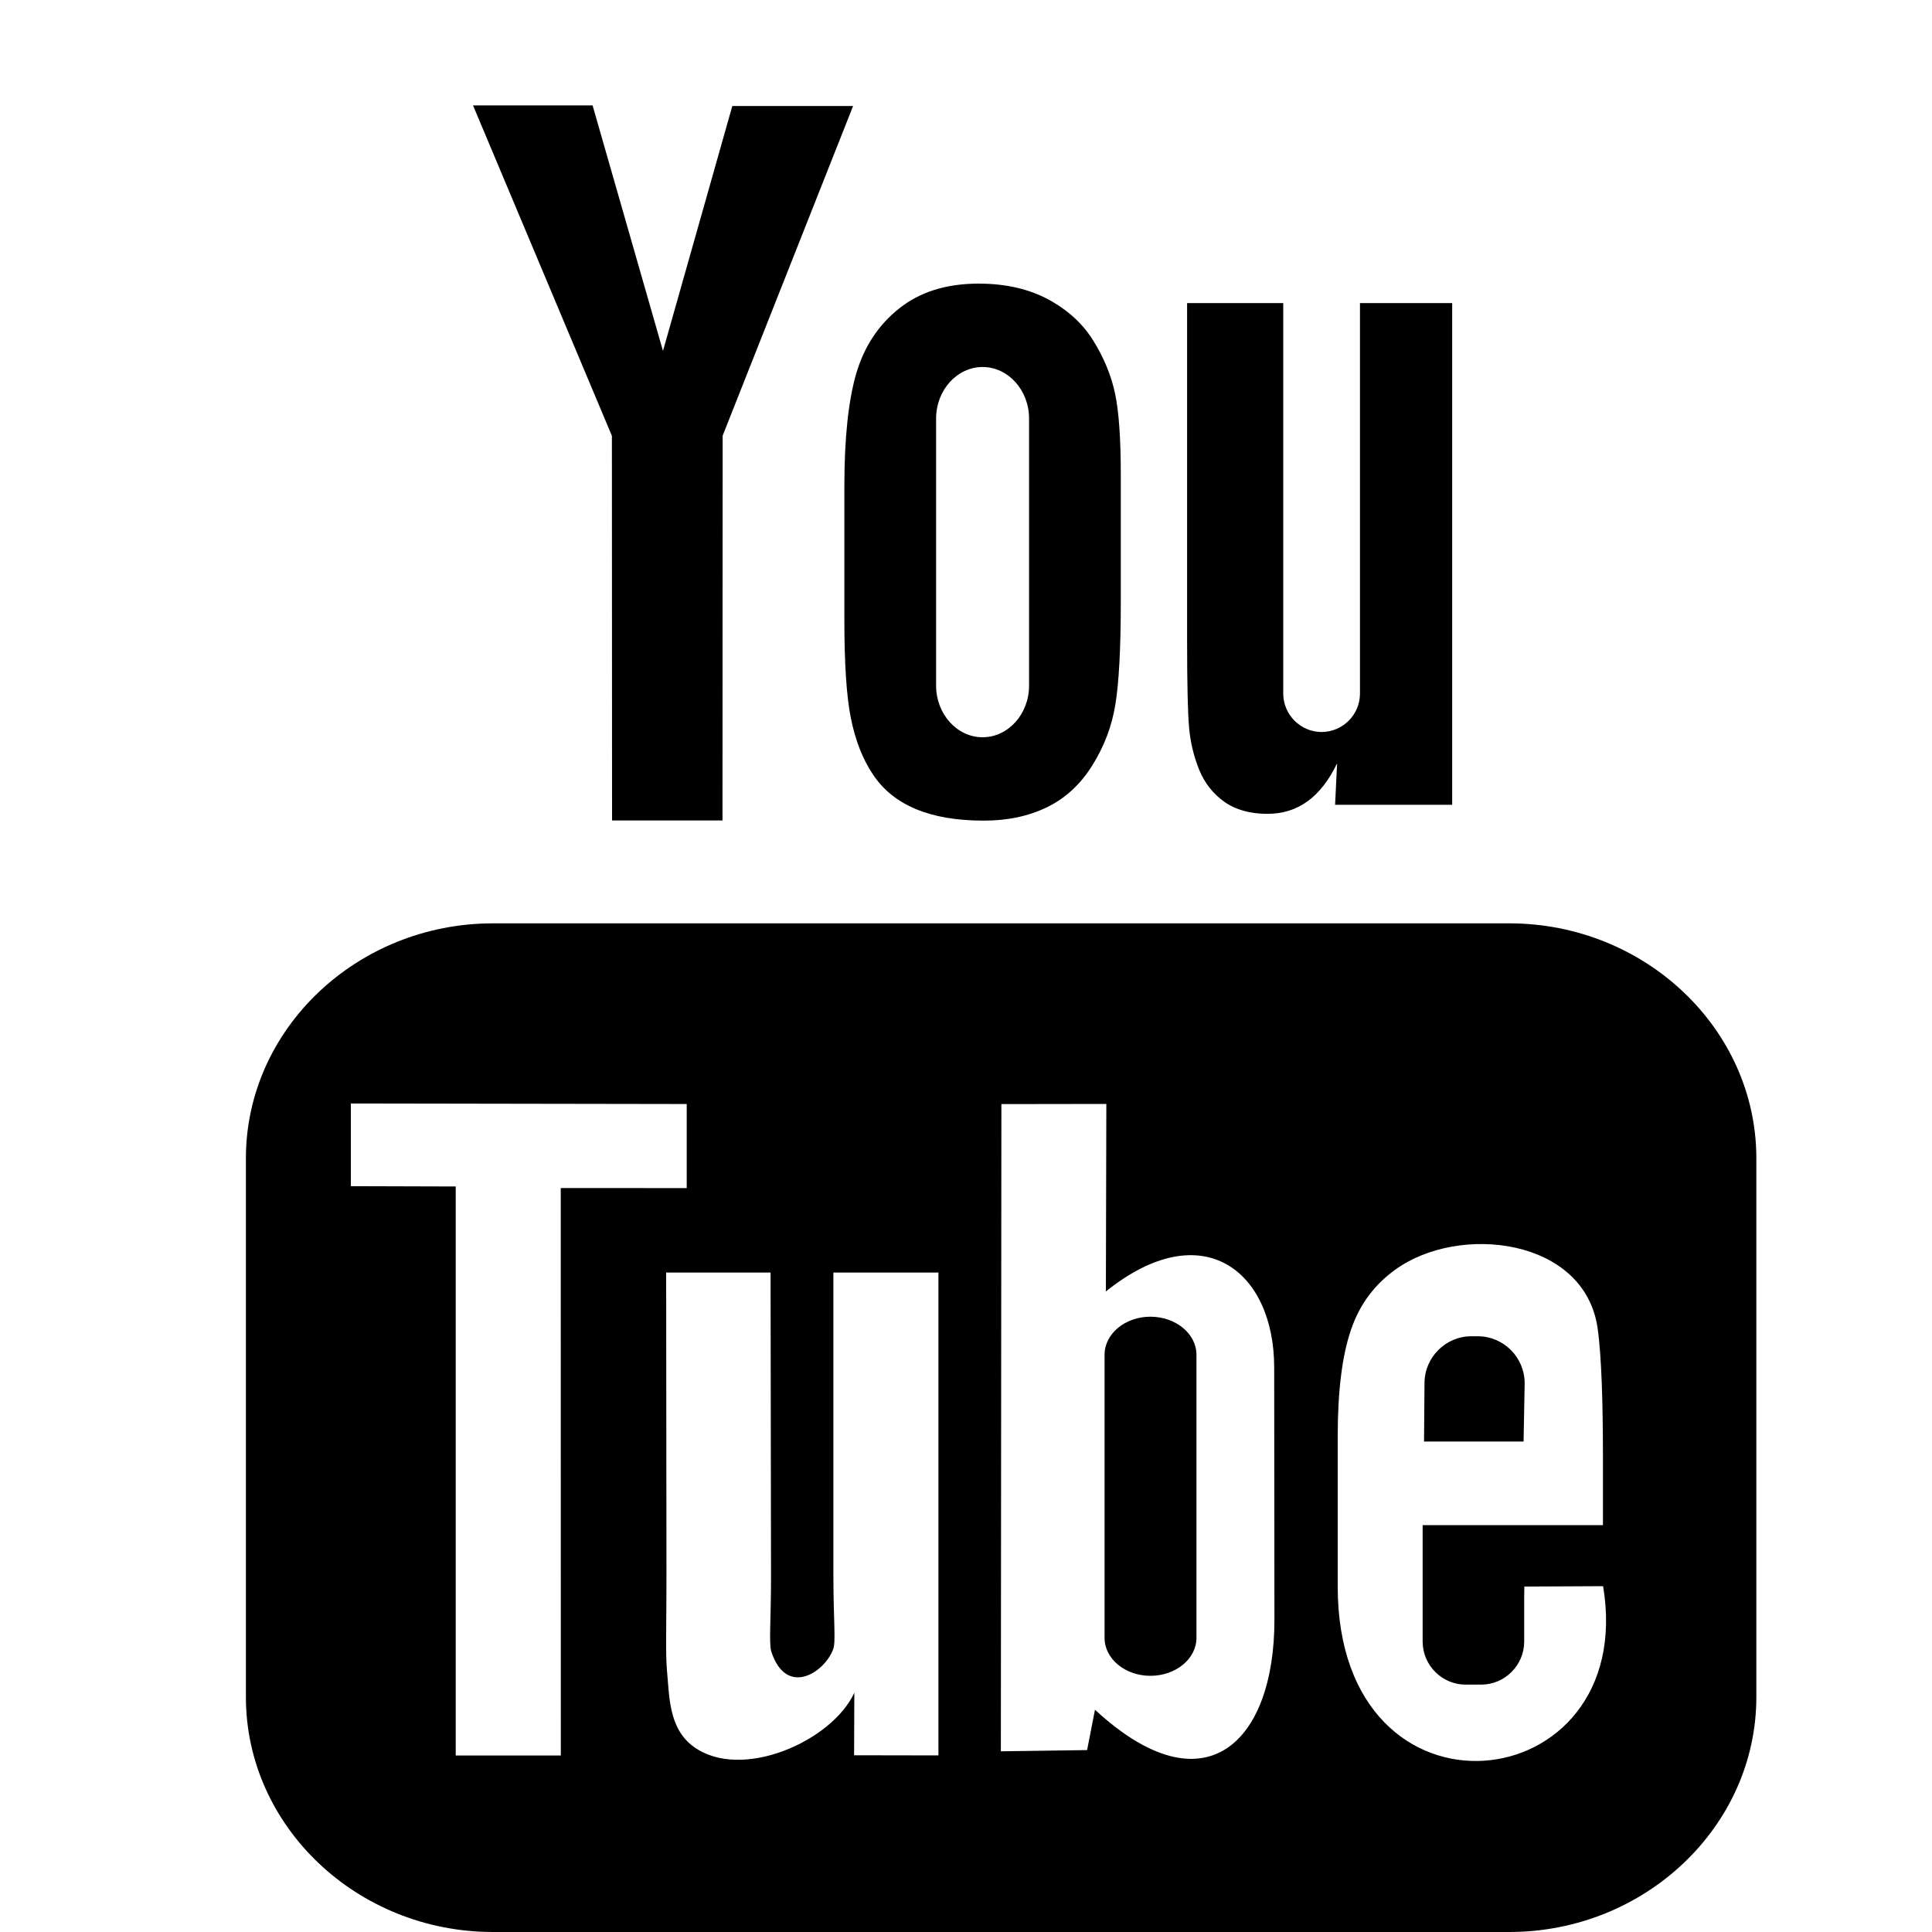
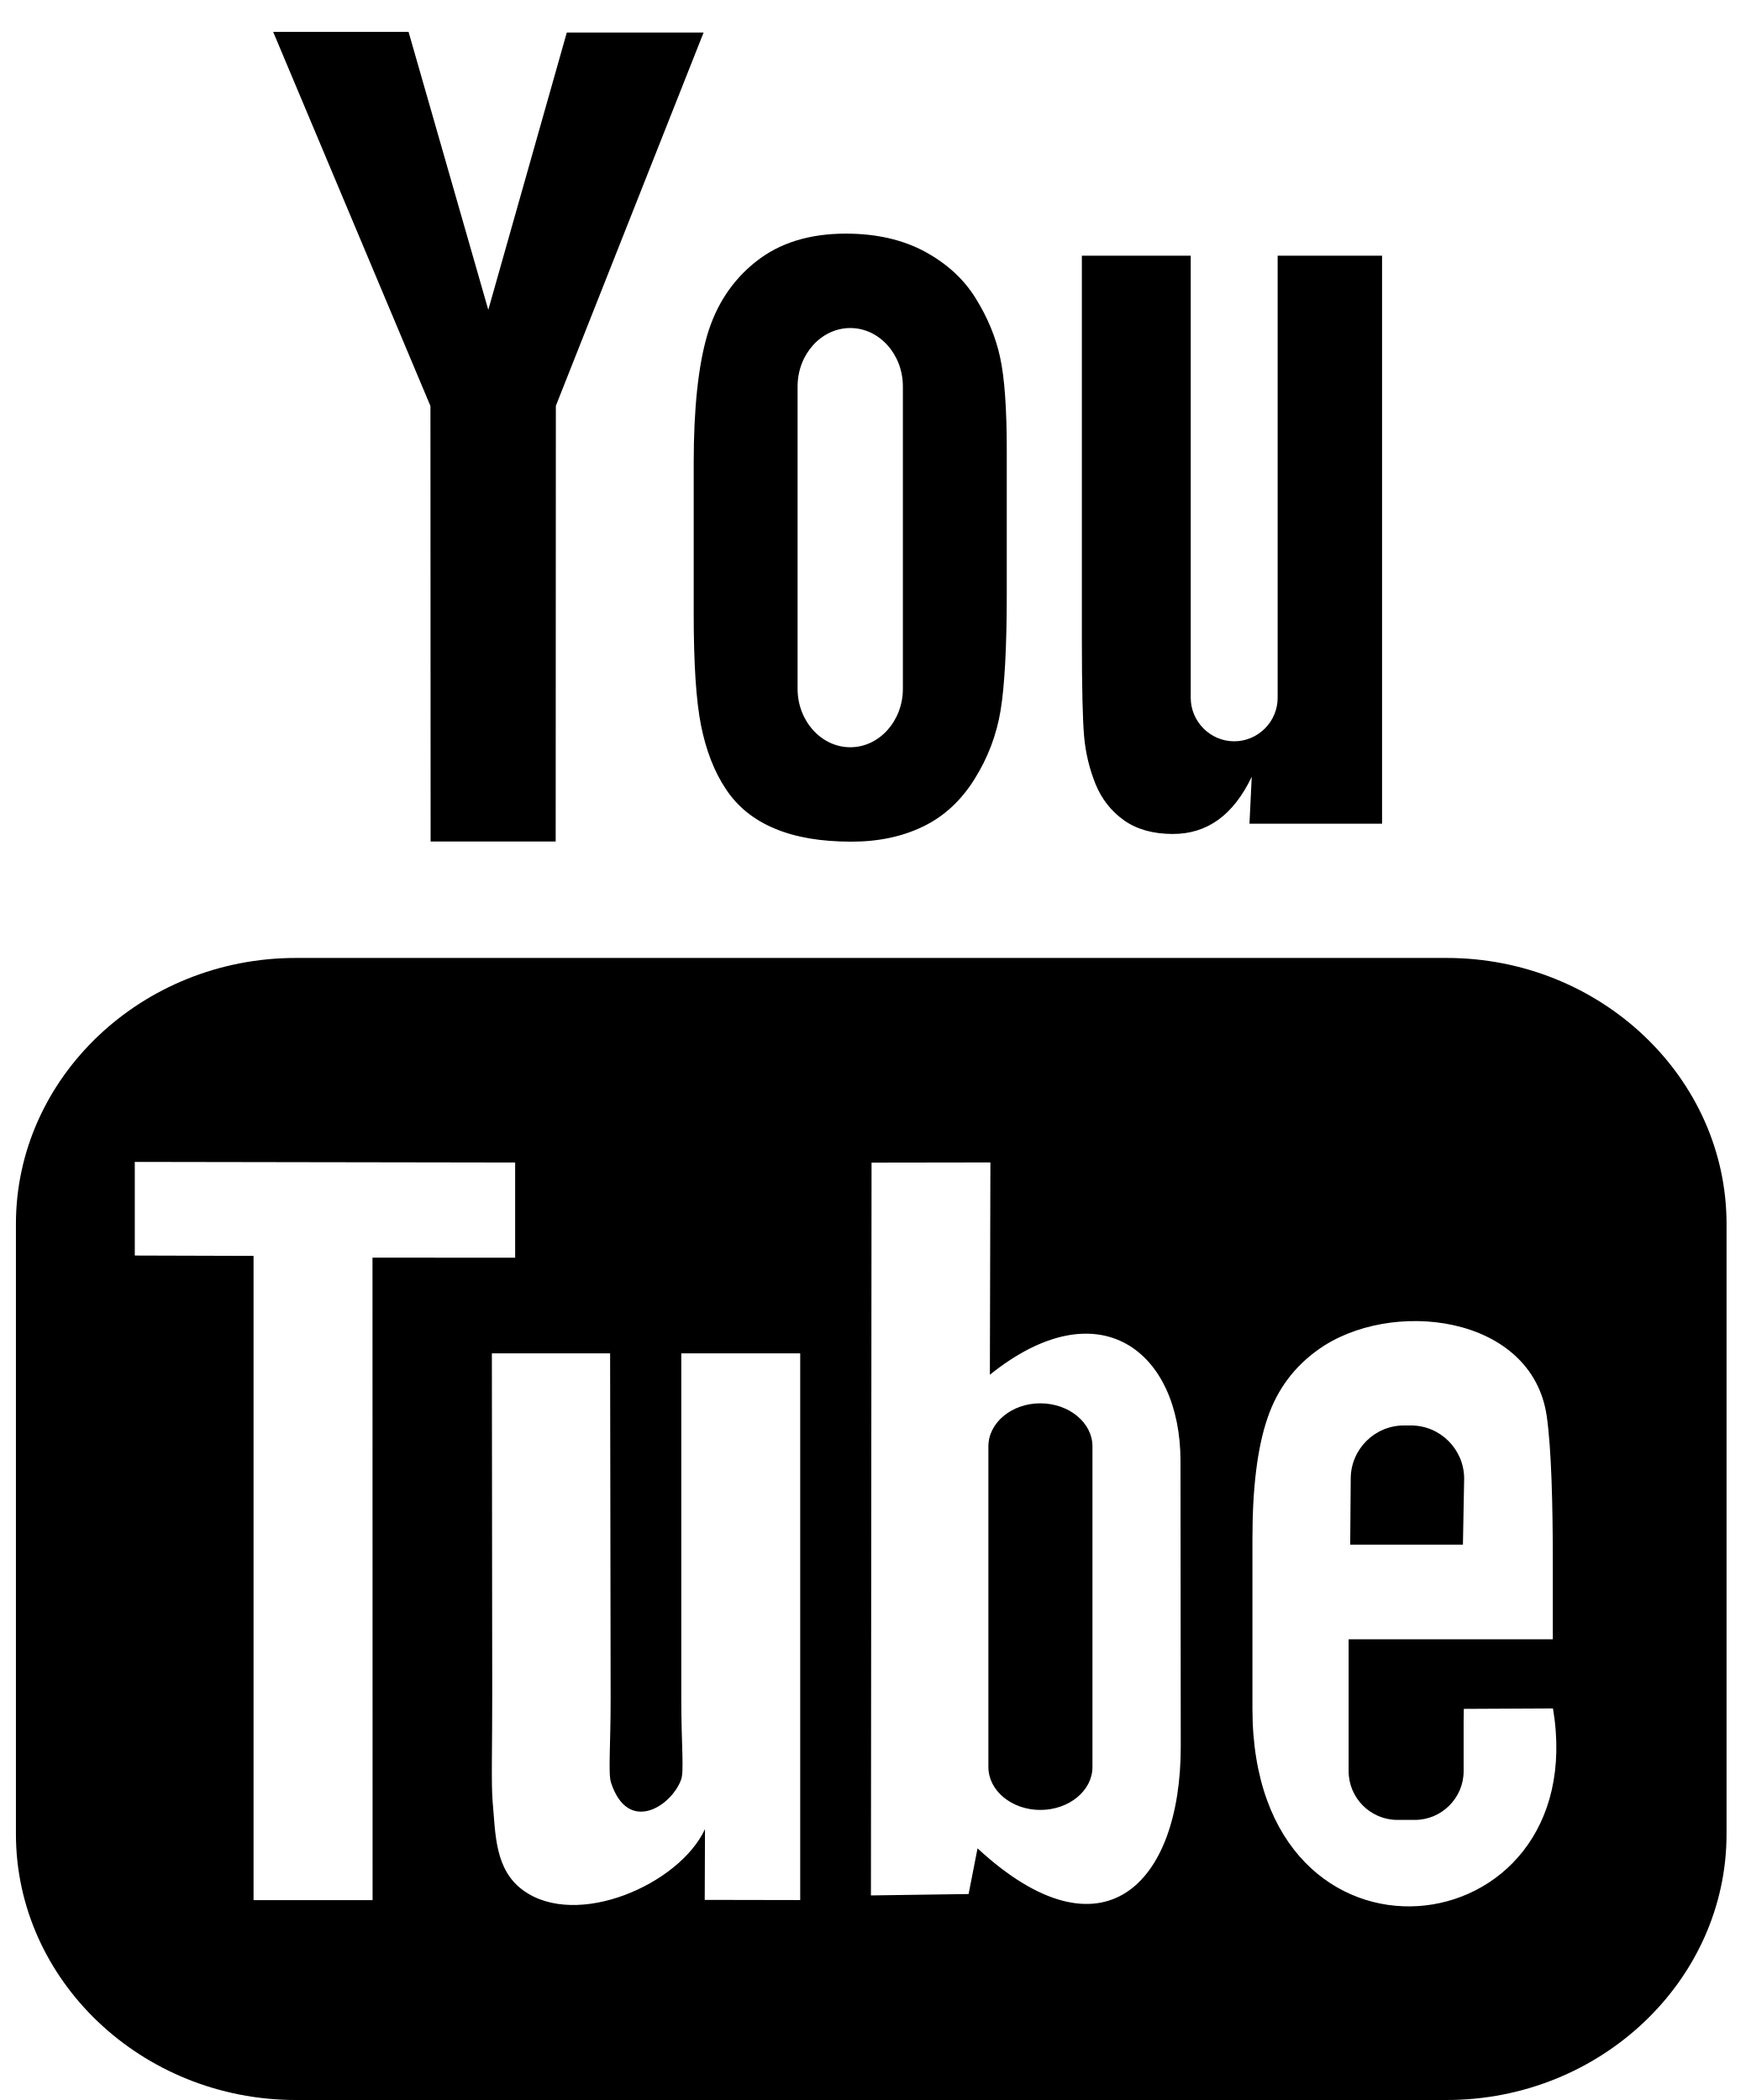
- <svg xmlns="http://www.w3.org/2000/svg" viewBox="0 0 25 25" fill="none">
-   <path d="M19.715 18.653H18.427L18.433 17.899C18.433 17.564 18.706 17.291 19.04 17.291H19.122C19.456 17.291 19.729 17.564 19.729 17.899L19.715 18.653ZM14.886 17.038C14.56 17.038 14.293 17.259 14.293 17.53V21.195C14.293 21.465 14.56 21.685 14.886 21.685C15.214 21.685 15.482 21.465 15.482 21.195V17.53C15.482 17.259 15.214 17.038 14.886 17.038ZM22.727 14.988V21.96C22.727 23.632 21.288 25 19.529 25H6.38C4.62 25 3.182 23.632 3.182 21.96V14.988C3.182 13.316 4.62 11.948 6.38 11.948H19.529C21.288 11.948 22.727 13.316 22.727 14.988ZM7.257 22.716L7.256 15.373L8.886 15.374V14.286L4.54 14.279V15.349L5.897 15.353V22.716H7.257ZM12.143 16.467H10.784V20.388C10.784 20.956 10.818 21.239 10.782 21.339C10.671 21.643 10.175 21.966 9.981 21.372C9.948 21.268 9.977 20.954 9.977 20.415L9.971 16.467H8.62L8.624 20.353C8.625 20.949 8.611 21.393 8.629 21.595C8.662 21.951 8.65 22.367 8.978 22.604C9.589 23.048 10.761 22.538 11.055 21.904L11.052 22.713L12.143 22.715V16.467H12.143ZM16.491 20.957L16.488 17.694C16.487 16.45 15.564 15.705 14.31 16.711L14.316 14.285L12.958 14.287L12.951 22.662L14.067 22.646L14.169 22.124C15.596 23.443 16.493 22.54 16.491 20.957ZM20.744 20.525L19.725 20.53C19.724 20.571 19.723 20.618 19.723 20.669V21.242C19.723 21.549 19.471 21.799 19.166 21.799H18.966C18.66 21.799 18.409 21.549 18.409 21.242V21.179V20.549V19.735H20.742V18.85C20.742 18.203 20.726 17.557 20.673 17.187C20.506 16.017 18.877 15.832 18.054 16.43C17.795 16.617 17.598 16.867 17.483 17.204C17.367 17.54 17.31 18 17.31 18.584V20.53C17.31 23.765 21.209 23.307 20.744 20.525ZM15.517 9.96C15.587 10.132 15.696 10.271 15.844 10.376C15.99 10.479 16.177 10.531 16.4 10.531C16.596 10.531 16.769 10.478 16.921 10.368C17.071 10.258 17.198 10.095 17.302 9.877L17.276 10.414H18.791V3.922H17.598V8.975C17.598 9.248 17.375 9.472 17.101 9.472C16.83 9.472 16.605 9.248 16.605 8.975V3.922H15.361V8.301C15.361 8.858 15.37 9.23 15.387 9.419C15.404 9.606 15.447 9.786 15.517 9.96ZM10.926 6.293C10.926 5.67 10.978 5.183 11.08 4.832C11.183 4.483 11.369 4.202 11.637 3.99C11.905 3.777 12.247 3.67 12.664 3.67C13.015 3.67 13.315 3.74 13.566 3.875C13.818 4.012 14.012 4.189 14.147 4.408C14.284 4.628 14.377 4.853 14.427 5.084C14.478 5.318 14.503 5.671 14.503 6.147V7.789C14.503 8.391 14.479 8.834 14.433 9.116C14.387 9.398 14.288 9.659 14.134 9.905C13.983 10.147 13.788 10.329 13.551 10.444C13.312 10.561 13.038 10.619 12.729 10.619C12.384 10.619 12.093 10.57 11.853 10.47C11.613 10.37 11.427 10.22 11.295 10.02C11.161 9.82 11.067 9.576 11.01 9.292C10.953 9.008 10.926 8.581 10.926 8.012V6.293H10.926ZM12.113 8.872C12.113 9.24 12.384 9.54 12.715 9.54C13.046 9.54 13.316 9.24 13.316 8.872V5.416C13.316 5.049 13.046 4.749 12.715 4.749C12.384 4.749 12.113 5.049 12.113 5.416V8.872ZM7.92 10.617H9.349L9.351 5.638L11.039 1.372H9.476L8.579 4.541L7.668 1.364H6.121L7.918 5.64L7.92 10.617Z" fill="black" />
+ <svg xmlns="http://www.w3.org/2000/svg" viewBox="0 0 20 24" fill="none">
+   <path d="M16.715 17.653H15.427L15.433 16.899C15.433 16.564 15.706 16.291 16.04 16.291H16.122C16.456 16.291 16.729 16.564 16.729 16.899L16.715 17.653ZM11.886 16.038C11.56 16.038 11.293 16.259 11.293 16.53V20.195C11.293 20.465 11.56 20.685 11.886 20.685C12.214 20.685 12.482 20.465 12.482 20.195V16.53C12.482 16.259 12.214 16.038 11.886 16.038ZM19.727 13.988V20.96C19.727 22.632 18.288 24 16.529 24H3.38C1.62 24 0.182 22.632 0.182 20.96V13.988C0.182 12.316 1.62 10.948 3.38 10.948H16.529C18.288 10.948 19.727 12.316 19.727 13.988ZM4.257 21.716L4.256 14.373L5.886 14.374V13.286L1.54 13.279V14.349L2.897 14.353V21.716H4.257ZM9.143 15.467H7.784V19.388C7.784 19.956 7.818 20.239 7.782 20.339C7.671 20.643 7.175 20.966 6.981 20.372C6.948 20.268 6.977 19.954 6.977 19.415L6.971 15.467H5.62L5.624 19.353C5.625 19.949 5.611 20.393 5.629 20.595C5.662 20.951 5.65 21.367 5.978 21.604C6.589 22.048 7.761 21.538 8.055 20.904L8.052 21.713L9.143 21.715V15.467H9.143ZM13.491 19.957L13.488 16.694C13.487 15.45 12.564 14.705 11.31 15.711L11.316 13.285L9.958 13.287L9.951 21.662L11.067 21.646L11.169 21.124C12.596 22.443 13.493 21.54 13.491 19.957ZM17.744 19.525L16.725 19.53C16.724 19.571 16.723 19.618 16.723 19.669V20.242C16.723 20.549 16.471 20.799 16.166 20.799H15.966C15.66 20.799 15.409 20.549 15.409 20.242V20.179V19.549V18.735H17.742V17.85C17.742 17.203 17.726 16.557 17.673 16.187C17.506 15.017 15.877 14.832 15.054 15.43C14.795 15.617 14.598 15.867 14.483 16.204C14.367 16.54 14.31 17 14.31 17.584V19.53C14.31 22.765 18.209 22.307 17.744 19.525ZM12.517 8.96C12.587 9.132 12.696 9.271 12.844 9.376C12.99 9.479 13.177 9.531 13.4 9.531C13.596 9.531 13.769 9.478 13.921 9.368C14.071 9.259 14.198 9.095 14.302 8.877L14.276 9.414H15.791V2.922H14.598V7.975C14.598 8.248 14.375 8.472 14.101 8.472C13.83 8.472 13.605 8.248 13.605 7.975V2.922H12.361V7.301C12.361 7.858 12.37 8.23 12.387 8.419C12.404 8.606 12.447 8.786 12.517 8.96ZM7.926 5.293C7.926 4.67 7.978 4.183 8.08 3.832C8.183 3.483 8.369 3.202 8.637 2.99C8.905 2.777 9.247 2.67 9.664 2.67C10.015 2.67 10.315 2.74 10.566 2.875C10.818 3.012 11.012 3.189 11.147 3.408C11.284 3.628 11.377 3.853 11.427 4.084C11.478 4.318 11.503 4.671 11.503 5.147V6.789C11.503 7.391 11.479 7.834 11.433 8.116C11.387 8.398 11.288 8.659 11.134 8.905C10.983 9.147 10.788 9.329 10.551 9.444C10.312 9.561 10.038 9.619 9.729 9.619C9.384 9.619 9.093 9.571 8.853 9.47C8.613 9.37 8.427 9.22 8.295 9.02C8.161 8.82 8.067 8.576 8.01 8.292C7.953 8.008 7.926 7.581 7.926 7.012V5.293H7.926ZM9.113 7.872C9.113 8.24 9.384 8.54 9.715 8.54C10.046 8.54 10.316 8.24 10.316 7.872V4.416C10.316 4.049 10.046 3.749 9.715 3.749C9.384 3.749 9.113 4.049 9.113 4.416V7.872ZM4.92 9.617H6.349L6.351 4.638L8.039 0.372H6.476L5.579 3.541L4.668 0.364H3.121L4.918 4.64L4.92 9.617Z" fill="black" />
</svg>
